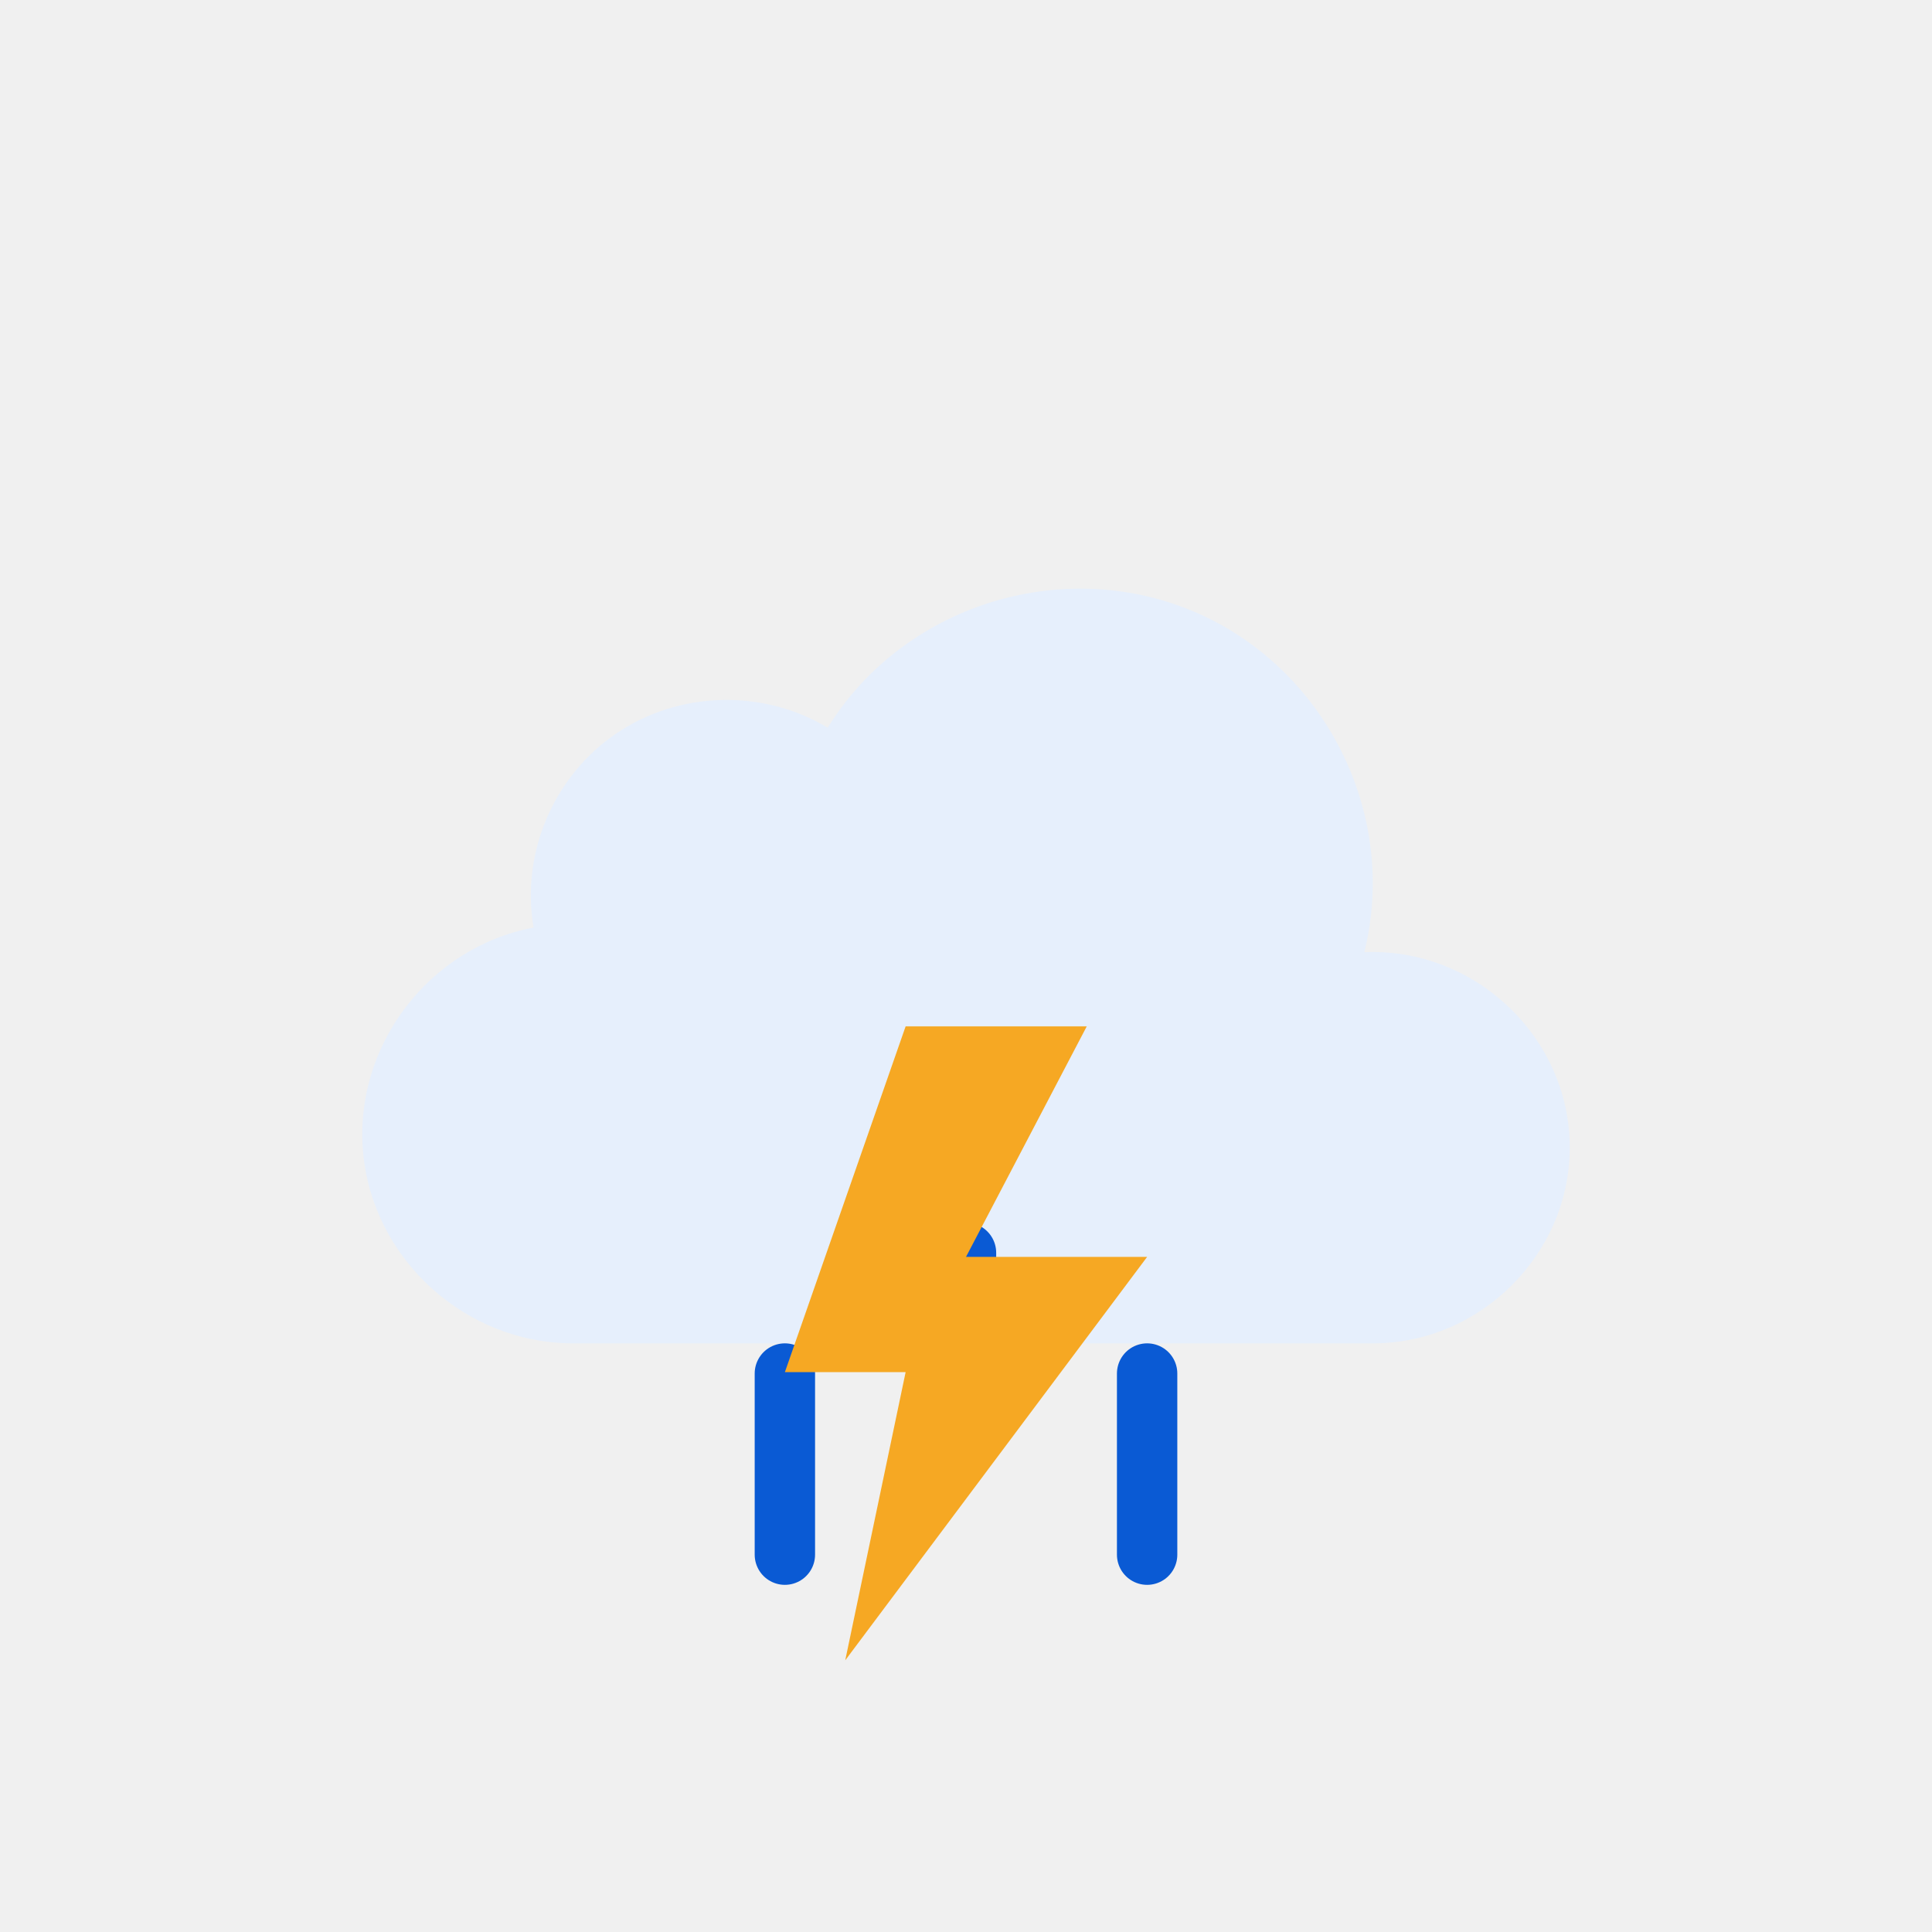
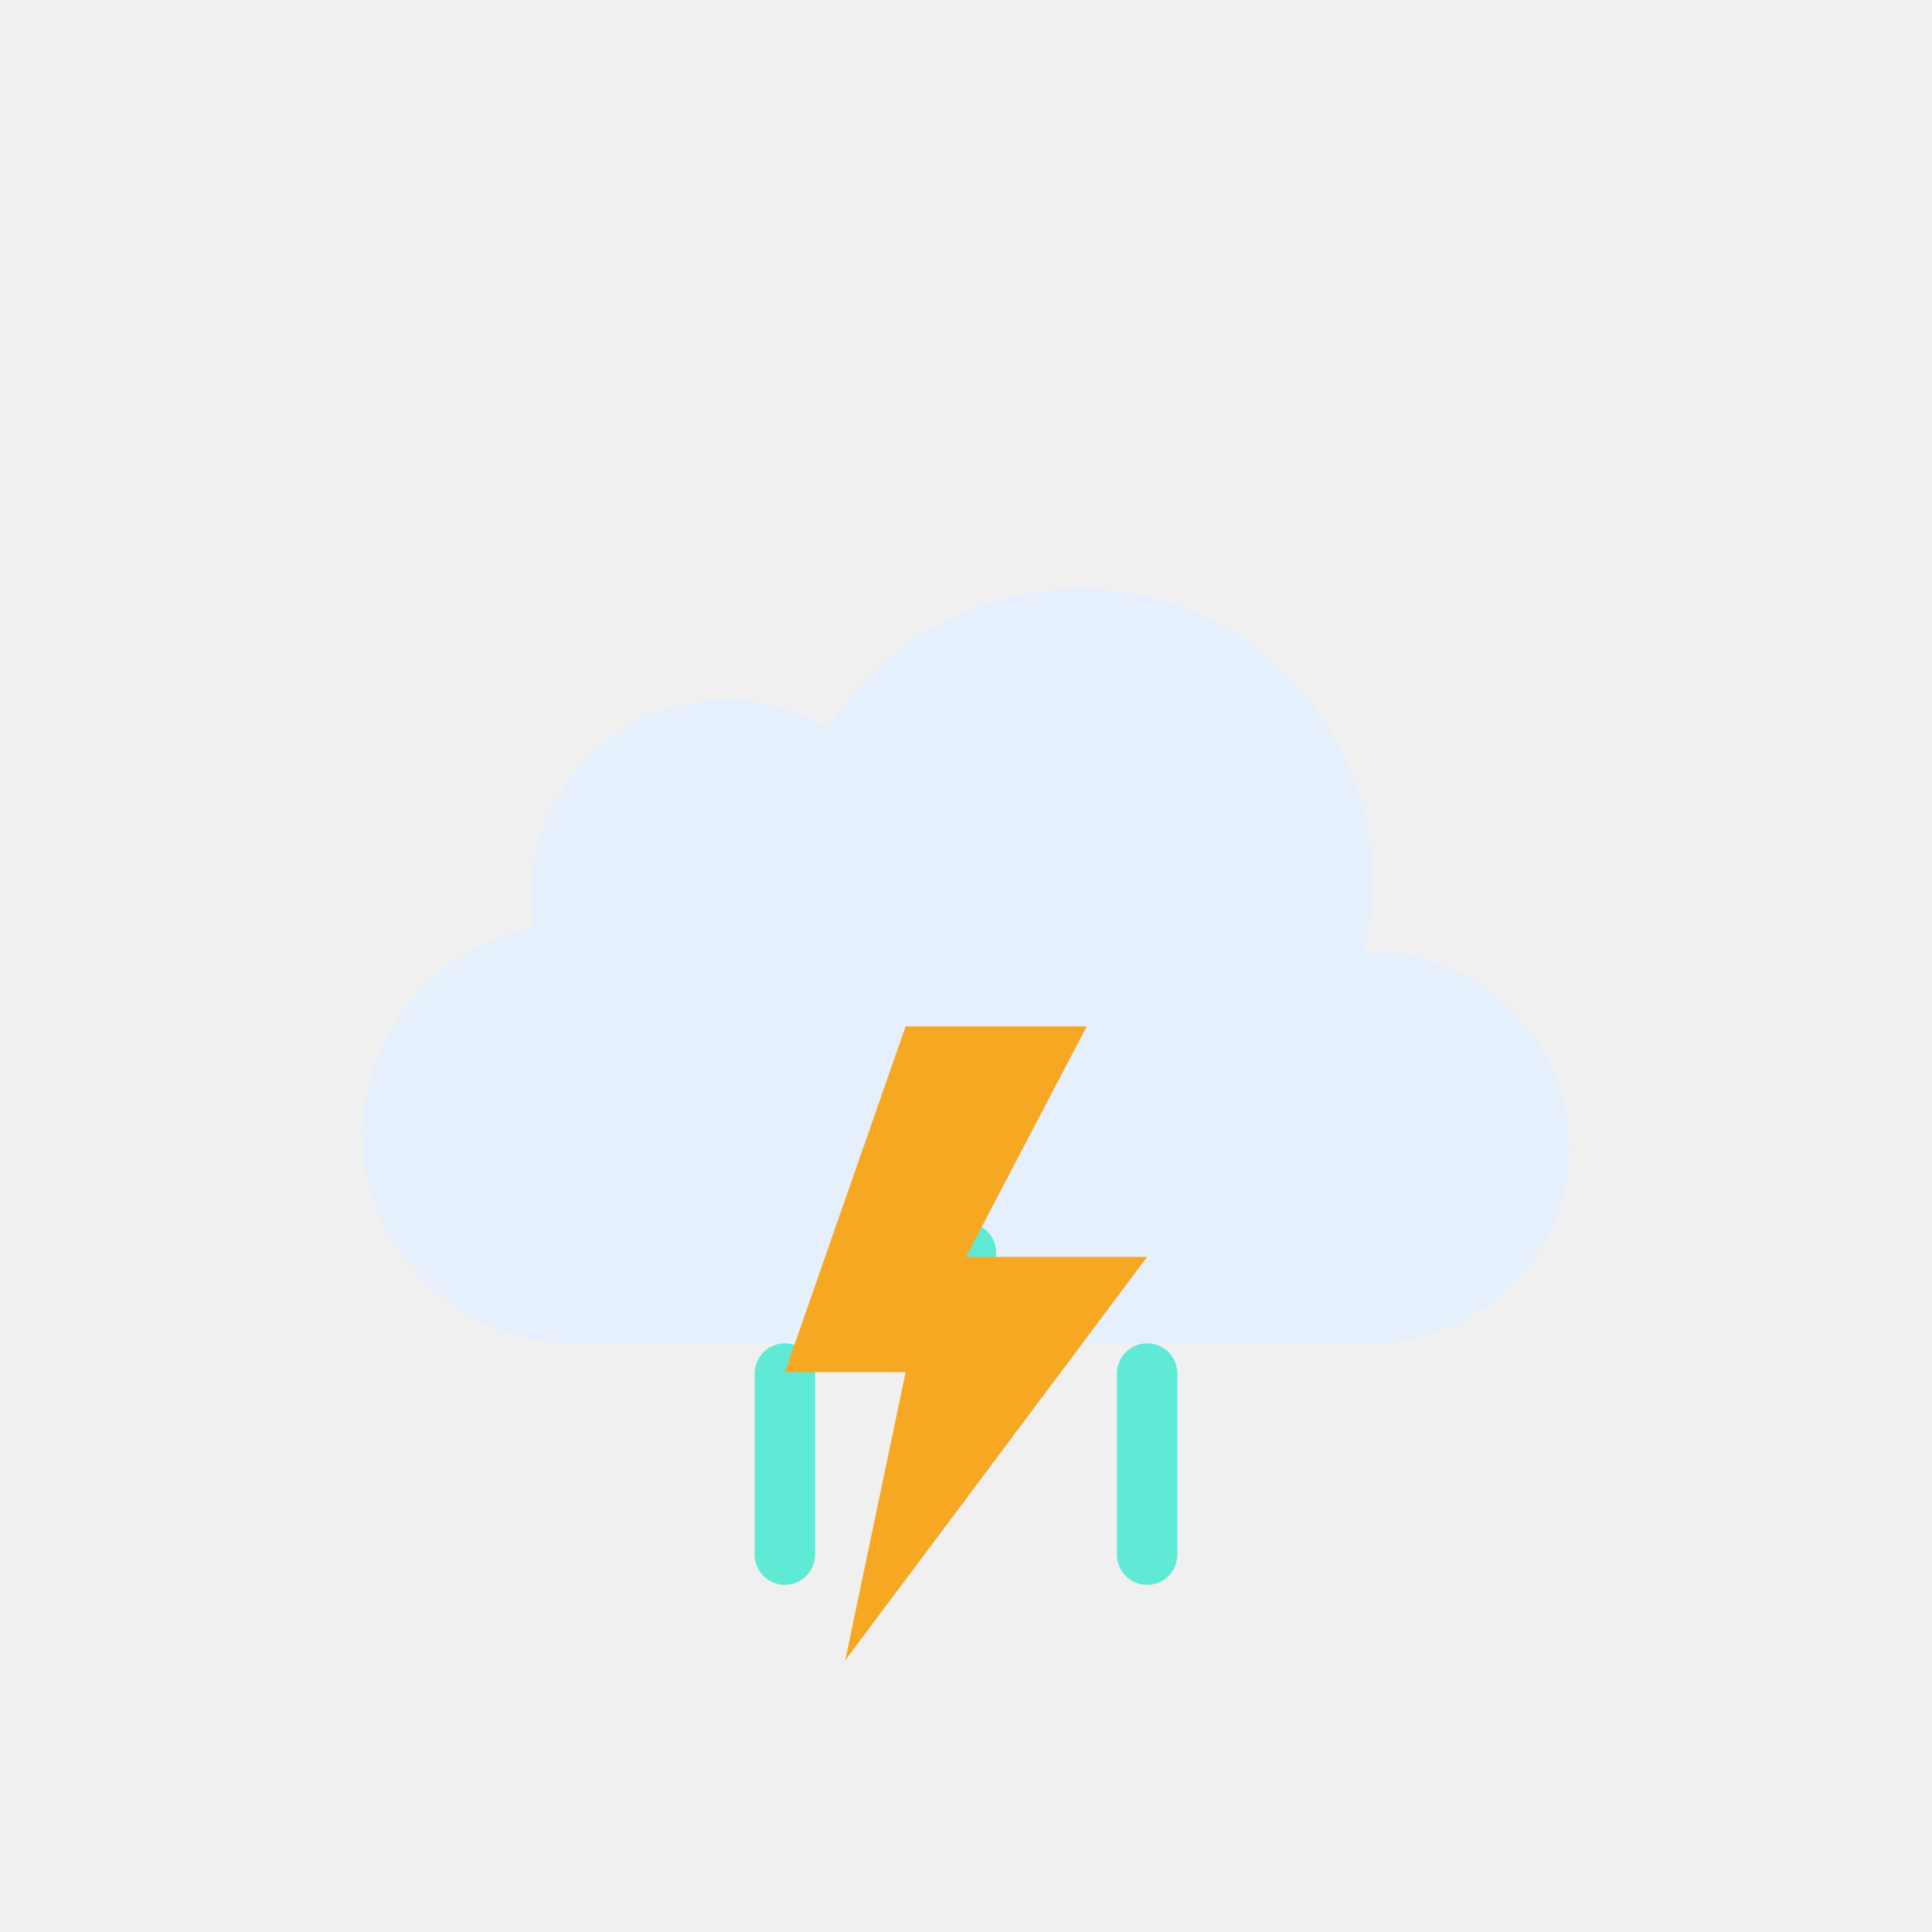
<svg xmlns="http://www.w3.org/2000/svg" viewBox="0 0 128 128" fill="none">
  <g id="thunderstorms-rain" clip-path="url(#clip0_2045_39884)">
    <g id="Sky">
      <g id="Clouds">
        <g id="Cloud">
          <path id="Cloud_2" d="M90.389 63.086C92.684 53.882 87.741 44.136 79.009 40.482C70.265 36.824 59.828 40.138 54.837 48.212C50.536 45.625 44.975 45.778 40.824 48.599C36.683 51.413 34.5 56.514 35.35 61.454C28.393 62.769 23.393 69.339 24.062 76.408C24.73 83.478 30.872 89.002 37.953 89C55.607 89 73.306 89 90.977 89C98.045 89 104 83.119 104 76.028C104 68.701 97.678 62.767 90.389 63.086Z" fill="#E6EFFC" />
        </g>
      </g>
    </g>
    <g id="Precipitation">
      <g id="Raindrops">
-         <path id="Raindrop 1" d="M52 83V95" stroke="#0A5AD4" stroke-width="4" stroke-linecap="round" transform="translate(0, 8)" />
-         <path id="Raindrop 2" d="M64 83V95" stroke="#0A5AD4" stroke-width="4" stroke-linecap="round" transform="translate(0, 0)" />
-         <path id="Raindrop 3" d="M76 83V95" stroke="#0A5AD4" stroke-width="4" stroke-linecap="round" transform="translate(0, 8)" />
+         <path id="Raindrop 1" d="M52 83V95" stroke="#5EEAD4" stroke-width="4" stroke-linecap="round" transform="translate(0, 8)" />
+         <path id="Raindrop 2" d="M64 83V95" stroke="#5EEAD4" stroke-width="4" stroke-linecap="round" transform="translate(0, 0)" />
+         <path id="Raindrop 3" d="M76 83V95" stroke="#5EEAD4" stroke-width="4" stroke-linecap="round" transform="translate(0, 8)" />
      </g>
    </g>
    <g id="Lightning">
      <path id="Lightning Bolt" d="M60 68L52 90.909H60L55.999 110L76 83.273H64L72 68H60Z" fill="#F6A823" />
    </g>
  </g>
  <defs>
    <clipPath id="clip0_2045_39884">
      <rect width="128" height="128" fill="white" />
    </clipPath>
  </defs>
</svg>
